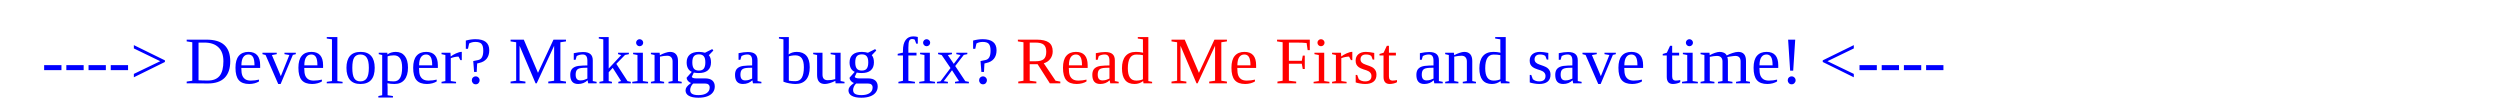
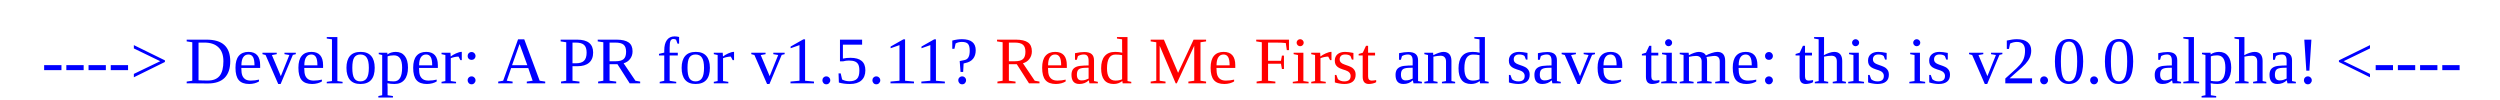
<svg xmlns="http://www.w3.org/2000/svg" version="1.1" width="600" height="24">
  <text font-size="16" x="10" y="20">
-     <tspan fill="blue">----&gt; Developer? </tspan>
-     <tspan fill="blue">Making a bug fix? </tspan>
+     <tspan fill="blue">----&gt; Developer: </tspan>
+     <tspan fill="blue">A PR for v1.5.11? </tspan>
    <tspan fill="red">Read Me First </tspan>
-     <tspan fill="blue">and save time! &lt;----</tspan>
+     <tspan fill="blue">and save time: this is v2.0.0 alpha! &lt;----</tspan>
  </text>
</svg>
